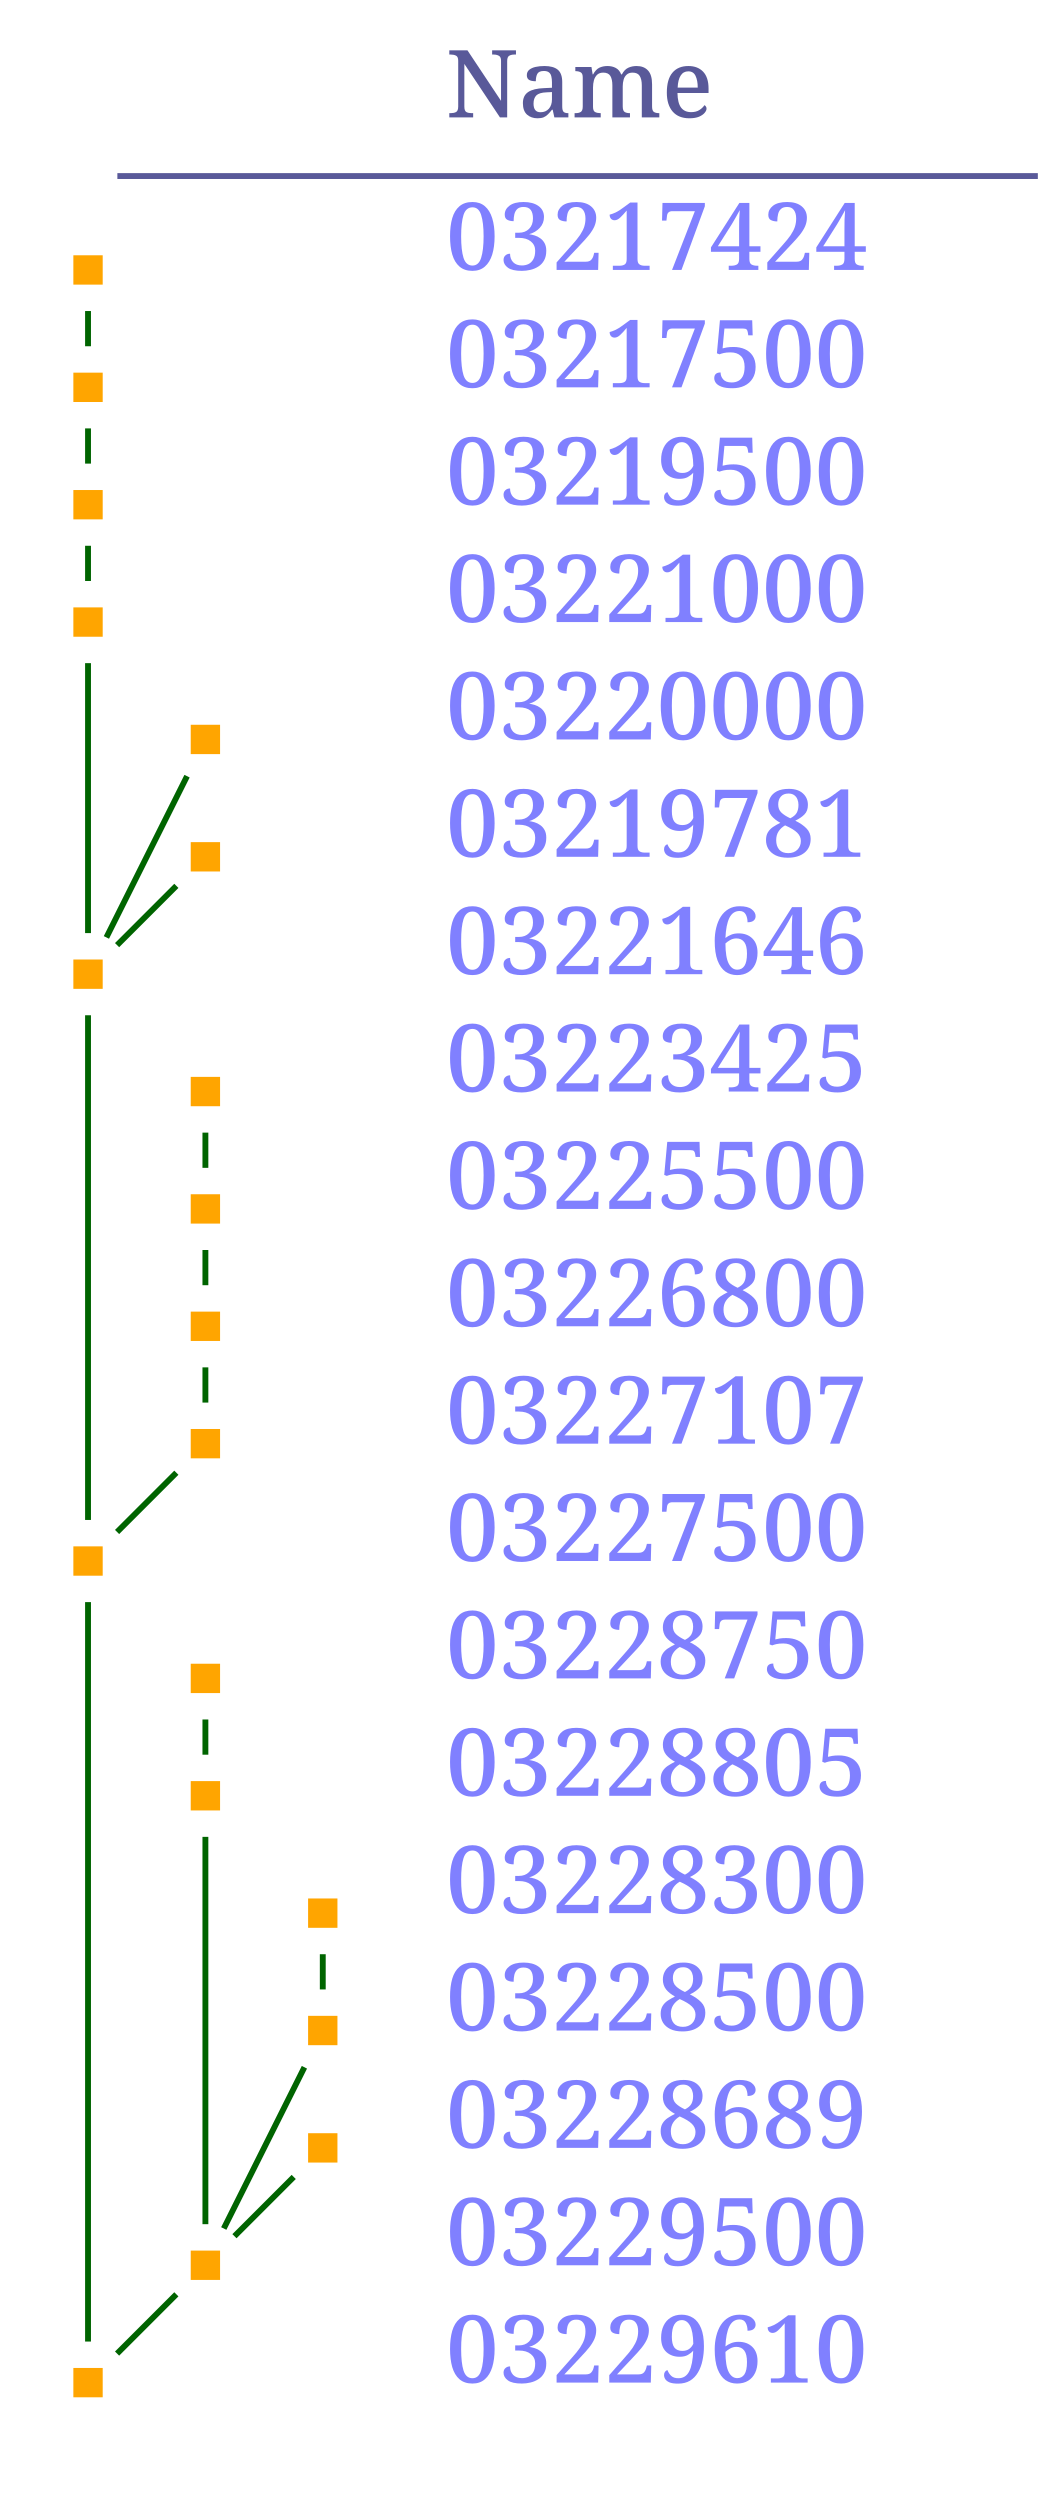
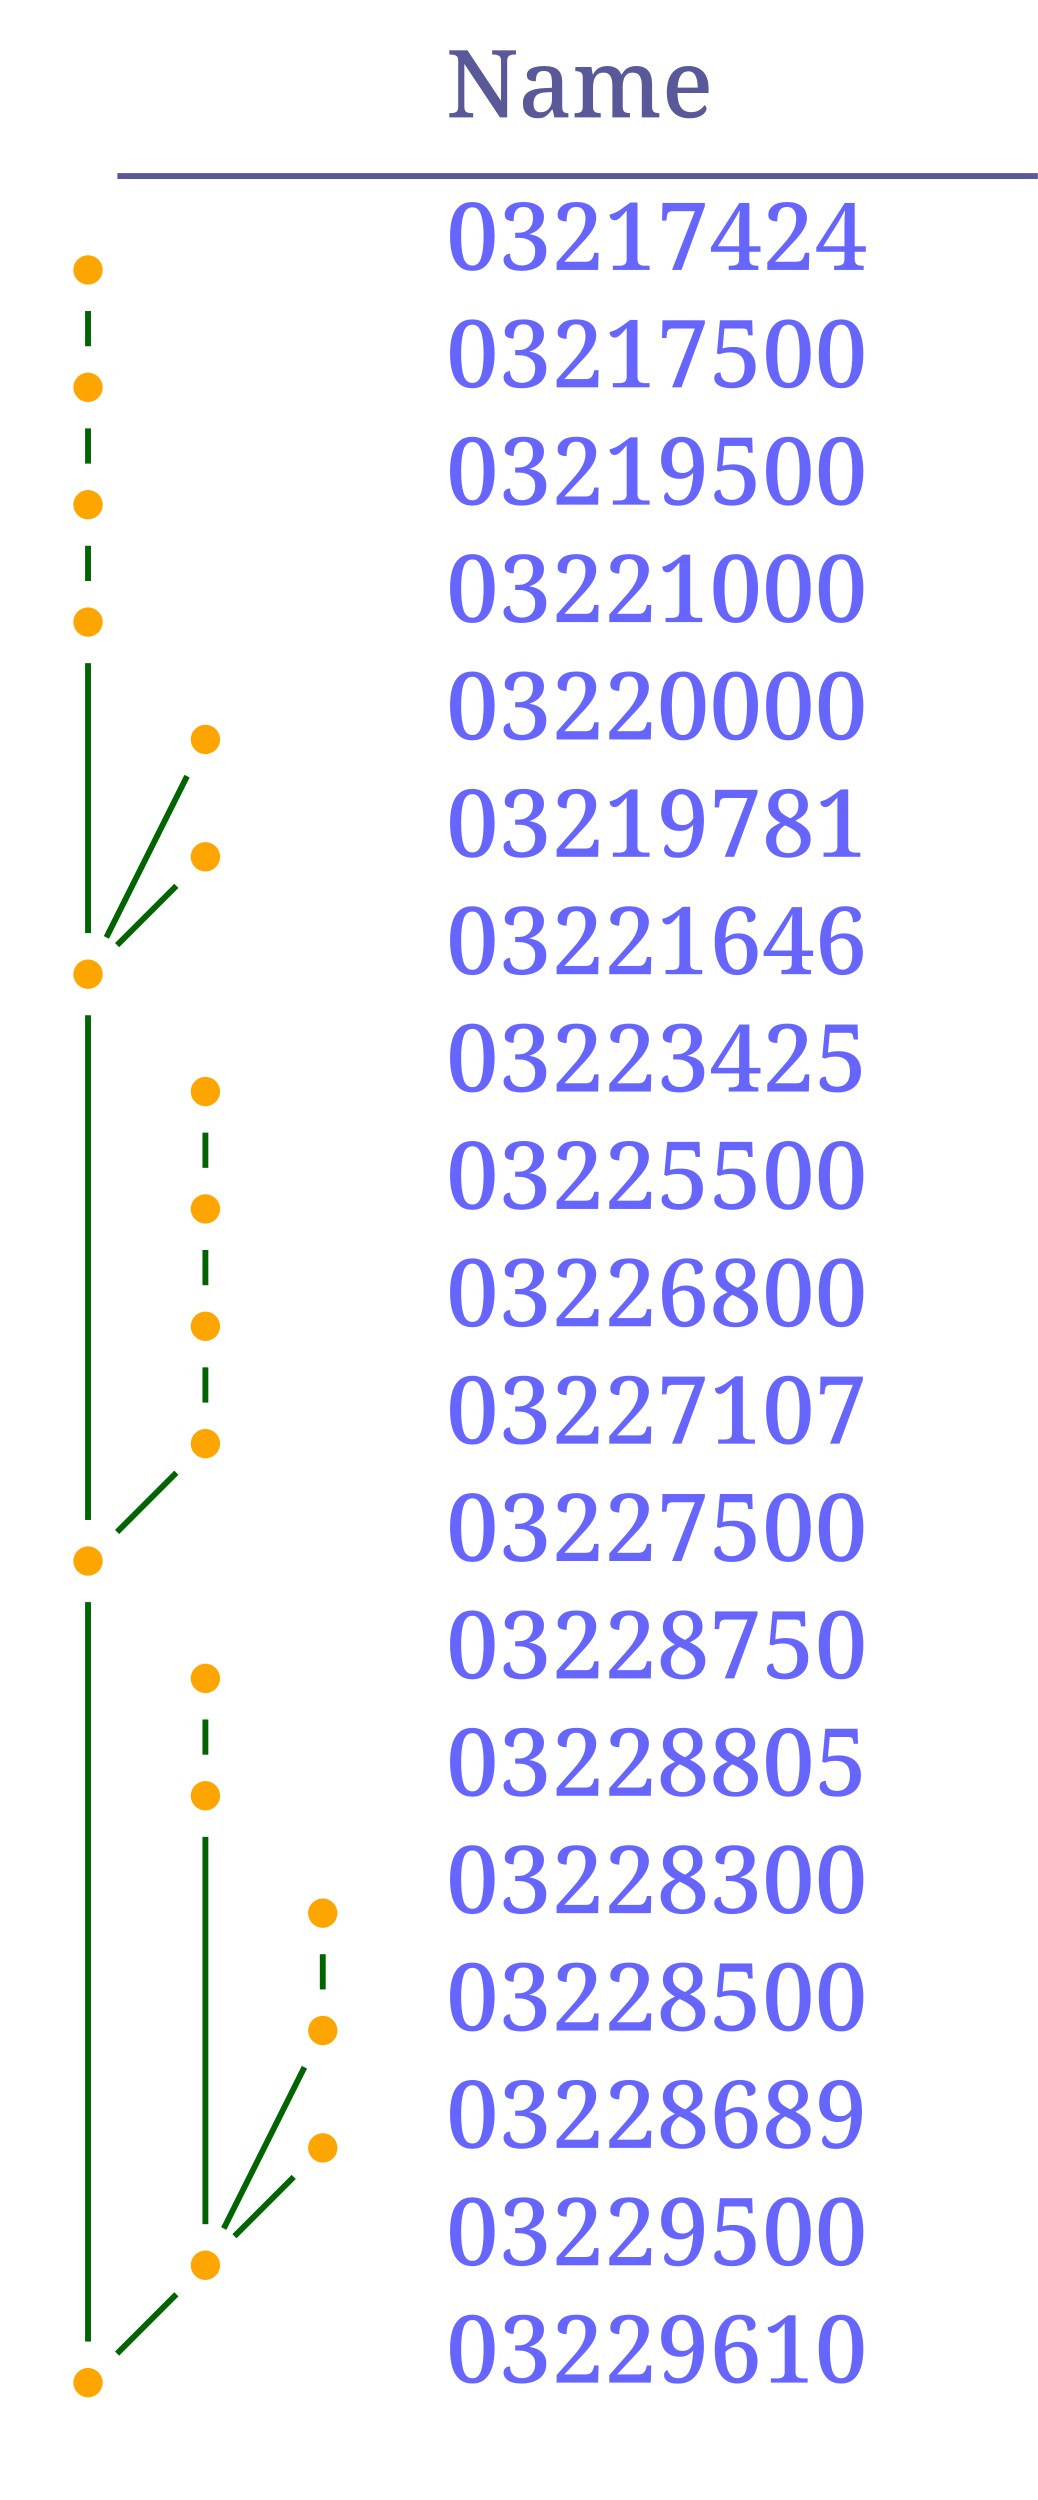
<svg xmlns="http://www.w3.org/2000/svg" xmlns:xlink="http://www.w3.org/1999/xlink" width="176.848" height="426" viewBox="0 0 176.848 426">
  <defs>
    <g>
      <g id="glyph-0-0">
        <path d="M 0.562 0 L 0.562 -0.719 L 0.812 -0.719 C 1.164 -0.719 1.461 -0.781 1.703 -0.906 C 1.953 -1.039 2.078 -1.352 2.078 -1.844 L 2.078 -9.641 C 2.078 -10.109 1.953 -10.398 1.703 -10.516 C 1.461 -10.641 1.176 -10.703 0.844 -10.703 L 0.562 -10.703 L 0.562 -11.422 L 3.656 -11.422 L 9.375 -2.812 L 9.375 -9.641 C 9.375 -10.086 9.25 -10.375 9 -10.5 C 8.758 -10.633 8.473 -10.703 8.141 -10.703 L 7.859 -10.703 L 7.859 -11.422 L 11.922 -11.422 L 11.922 -10.703 L 11.625 -10.703 C 11.289 -10.703 11.004 -10.633 10.766 -10.5 C 10.535 -10.363 10.422 -10.055 10.422 -9.578 L 10.422 0 L 9.188 0 L 3.125 -9.109 L 3.125 -1.844 C 3.125 -1.352 3.238 -1.039 3.469 -0.906 C 3.707 -0.781 4 -0.719 4.344 -0.719 L 4.625 -0.719 L 4.625 0 Z M 0.562 0 " />
      </g>
      <g id="glyph-0-1">
        <path d="M 3.266 0.156 C 2.555 0.156 1.961 -0.051 1.484 -0.469 C 1.016 -0.895 0.781 -1.547 0.781 -2.422 C 0.781 -3.273 1.078 -3.906 1.672 -4.312 C 2.273 -4.719 3.188 -4.941 4.406 -4.984 L 5.734 -5.047 L 5.734 -5.969 C 5.734 -6.352 5.695 -6.691 5.625 -6.984 C 5.562 -7.273 5.43 -7.5 5.234 -7.656 C 5.035 -7.82 4.742 -7.906 4.359 -7.906 C 3.785 -7.906 3.41 -7.738 3.234 -7.406 C 3.066 -7.082 2.984 -6.664 2.984 -6.156 C 2.473 -6.156 2.086 -6.234 1.828 -6.391 C 1.578 -6.547 1.453 -6.812 1.453 -7.188 C 1.453 -7.562 1.582 -7.863 1.844 -8.094 C 2.113 -8.32 2.473 -8.488 2.922 -8.594 C 3.379 -8.695 3.891 -8.75 4.453 -8.75 C 5.461 -8.75 6.219 -8.539 6.719 -8.125 C 7.227 -7.707 7.484 -7 7.484 -6 L 7.484 -1.875 C 7.484 -1.426 7.555 -1.117 7.703 -0.953 C 7.859 -0.797 8.117 -0.719 8.484 -0.719 L 8.531 -0.719 L 8.531 0 L 6.141 0 L 5.859 -1.297 L 5.734 -1.297 C 5.504 -1.004 5.281 -0.75 5.062 -0.531 C 4.852 -0.312 4.609 -0.141 4.328 -0.016 C 4.055 0.098 3.703 0.156 3.266 0.156 Z M 3.781 -0.875 C 4.375 -0.875 4.848 -1.07 5.203 -1.469 C 5.555 -1.863 5.734 -2.395 5.734 -3.062 L 5.734 -4.312 L 4.797 -4.266 C 3.961 -4.234 3.383 -4.055 3.062 -3.734 C 2.75 -3.41 2.594 -2.945 2.594 -2.344 C 2.594 -1.363 2.988 -0.875 3.781 -0.875 Z M 3.781 -0.875 " />
      </g>
      <g id="glyph-0-2">
        <path d="M 0.422 0 L 0.422 -0.719 L 0.594 -0.719 C 0.957 -0.719 1.25 -0.785 1.469 -0.922 C 1.695 -1.055 1.812 -1.367 1.812 -1.859 L 1.812 -6.797 C 1.812 -7.254 1.695 -7.547 1.469 -7.672 C 1.238 -7.805 0.945 -7.875 0.594 -7.875 L 0.547 -7.875 L 0.547 -8.578 L 3.297 -8.578 L 3.5 -7.328 L 3.578 -7.328 C 3.879 -7.879 4.227 -8.254 4.625 -8.453 C 5.031 -8.648 5.5 -8.75 6.031 -8.75 C 6.562 -8.75 7.031 -8.641 7.438 -8.422 C 7.852 -8.203 8.16 -7.836 8.359 -7.328 L 8.484 -7.328 C 8.773 -7.879 9.133 -8.254 9.562 -8.453 C 9.988 -8.648 10.461 -8.75 10.984 -8.75 C 11.816 -8.75 12.461 -8.5 12.922 -8 C 13.391 -7.508 13.625 -6.719 13.625 -5.625 L 13.625 -1.875 C 13.625 -1.375 13.727 -1.055 13.938 -0.922 C 14.156 -0.785 14.445 -0.719 14.812 -0.719 L 14.859 -0.719 L 14.859 0 L 11.875 0 L 11.875 -5.453 C 11.875 -6.148 11.754 -6.688 11.516 -7.062 C 11.285 -7.438 10.879 -7.625 10.297 -7.625 C 9.891 -7.625 9.562 -7.516 9.312 -7.297 C 9.062 -7.078 8.883 -6.789 8.781 -6.438 C 8.676 -6.082 8.625 -5.695 8.625 -5.281 L 8.625 -1.875 C 8.625 -1.375 8.734 -1.055 8.953 -0.922 C 9.172 -0.785 9.457 -0.719 9.812 -0.719 L 9.859 -0.719 L 9.859 0 L 6.859 0 L 6.859 -5.453 C 6.859 -6.148 6.742 -6.688 6.516 -7.062 C 6.285 -7.438 5.883 -7.625 5.312 -7.625 C 4.875 -7.625 4.523 -7.504 4.266 -7.266 C 4.016 -7.023 3.832 -6.711 3.719 -6.328 C 3.613 -5.941 3.562 -5.523 3.562 -5.078 L 3.562 -1.797 C 3.562 -1.328 3.68 -1.031 3.922 -0.906 C 4.172 -0.781 4.473 -0.719 4.828 -0.719 L 4.875 -0.719 L 4.875 0 Z M 0.422 0 " />
      </g>
      <g id="glyph-0-3">
        <path d="M 4.672 0.156 C 3.453 0.156 2.508 -0.223 1.844 -0.984 C 1.176 -1.754 0.844 -2.832 0.844 -4.219 C 0.844 -5.727 1.16 -6.859 1.797 -7.609 C 2.43 -8.367 3.336 -8.75 4.516 -8.75 C 5.578 -8.75 6.414 -8.426 7.031 -7.781 C 7.645 -7.133 7.953 -6.176 7.953 -4.906 L 7.953 -4.156 L 2.656 -4.156 C 2.676 -3.02 2.879 -2.191 3.266 -1.672 C 3.66 -1.148 4.234 -0.891 4.984 -0.891 C 5.547 -0.891 6.016 -1.008 6.391 -1.25 C 6.766 -1.488 7.051 -1.766 7.25 -2.078 C 7.332 -2.047 7.41 -1.977 7.484 -1.875 C 7.566 -1.77 7.609 -1.641 7.609 -1.484 C 7.609 -1.266 7.5 -1.023 7.281 -0.766 C 7.07 -0.516 6.754 -0.297 6.328 -0.109 C 5.898 0.066 5.348 0.156 4.672 0.156 Z M 6.109 -5.078 C 6.109 -5.898 5.984 -6.566 5.734 -7.078 C 5.492 -7.586 5.082 -7.844 4.5 -7.844 C 3.938 -7.844 3.504 -7.602 3.203 -7.125 C 2.898 -6.656 2.727 -5.973 2.688 -5.078 Z M 6.109 -5.078 " />
      </g>
      <g id="glyph-0-4">
        <path d="M 4.5 0.156 C 3.594 0.156 2.859 -0.086 2.297 -0.578 C 1.734 -1.066 1.32 -1.754 1.062 -2.641 C 0.812 -3.523 0.688 -4.562 0.688 -5.75 C 0.688 -6.926 0.812 -7.953 1.062 -8.828 C 1.32 -9.703 1.734 -10.379 2.297 -10.859 C 2.859 -11.336 3.598 -11.578 4.516 -11.578 C 5.367 -11.578 6.07 -11.336 6.625 -10.859 C 7.188 -10.379 7.602 -9.695 7.875 -8.812 C 8.145 -7.938 8.281 -6.91 8.281 -5.734 C 8.281 -4.547 8.145 -3.508 7.875 -2.625 C 7.602 -1.75 7.188 -1.066 6.625 -0.578 C 6.07 -0.086 5.363 0.156 4.5 0.156 Z M 4.5 -0.75 C 5.219 -0.75 5.711 -1.188 5.984 -2.062 C 6.266 -2.938 6.406 -4.16 6.406 -5.734 C 6.406 -7.297 6.266 -8.508 5.984 -9.375 C 5.711 -10.238 5.223 -10.672 4.516 -10.672 C 3.773 -10.672 3.266 -10.238 2.984 -9.375 C 2.711 -8.508 2.578 -7.297 2.578 -5.734 C 2.578 -4.16 2.711 -2.938 2.984 -2.062 C 3.266 -1.188 3.77 -0.75 4.5 -0.75 Z M 4.5 -0.75 " />
      </g>
      <g id="glyph-0-5">
        <path d="M 3.953 0.156 C 2.848 0.156 2.051 -0.023 1.562 -0.391 C 1.07 -0.754 0.828 -1.188 0.828 -1.688 C 0.828 -2.02 0.93 -2.281 1.141 -2.469 C 1.348 -2.664 1.613 -2.766 1.938 -2.766 C 1.938 -2.172 2.113 -1.688 2.469 -1.312 C 2.832 -0.945 3.328 -0.766 3.953 -0.766 C 4.359 -0.766 4.727 -0.844 5.062 -1 C 5.406 -1.164 5.68 -1.43 5.891 -1.797 C 6.109 -2.16 6.219 -2.656 6.219 -3.281 C 6.219 -3.938 5.973 -4.461 5.484 -4.859 C 4.992 -5.266 4.312 -5.469 3.438 -5.469 L 2.812 -5.469 L 2.812 -6.344 L 3.453 -6.344 C 4.16 -6.344 4.734 -6.562 5.172 -7 C 5.617 -7.438 5.844 -8.031 5.844 -8.781 C 5.844 -9.395 5.719 -9.875 5.469 -10.219 C 5.219 -10.562 4.805 -10.734 4.234 -10.734 C 3.773 -10.734 3.422 -10.617 3.172 -10.391 C 2.93 -10.16 2.766 -9.863 2.672 -9.5 C 2.586 -9.133 2.547 -8.738 2.547 -8.312 C 2.117 -8.312 1.758 -8.391 1.469 -8.547 C 1.176 -8.703 1.031 -9 1.031 -9.438 C 1.031 -10.039 1.301 -10.547 1.844 -10.953 C 2.383 -11.367 3.188 -11.578 4.25 -11.578 C 5.301 -11.578 6.141 -11.352 6.766 -10.906 C 7.398 -10.457 7.719 -9.832 7.719 -9.031 C 7.719 -8.301 7.473 -7.676 6.984 -7.156 C 6.504 -6.645 5.906 -6.289 5.188 -6.094 C 5.477 -6.051 5.797 -5.977 6.141 -5.875 C 6.484 -5.77 6.801 -5.609 7.094 -5.391 C 7.395 -5.18 7.641 -4.898 7.828 -4.547 C 8.016 -4.203 8.109 -3.773 8.109 -3.266 C 8.109 -2.617 7.984 -2.07 7.734 -1.625 C 7.492 -1.188 7.164 -0.836 6.75 -0.578 C 6.344 -0.316 5.895 -0.129 5.406 -0.016 C 4.926 0.098 4.441 0.156 3.953 0.156 Z M 3.953 0.156 " />
      </g>
      <g id="glyph-0-6">
        <path d="M 0.891 0 L 0.891 -1.281 L 3.469 -4.203 C 4.07 -4.867 4.539 -5.445 4.875 -5.938 C 5.207 -6.438 5.445 -6.906 5.594 -7.344 C 5.738 -7.789 5.812 -8.258 5.812 -8.75 C 5.812 -9.375 5.68 -9.859 5.422 -10.203 C 5.172 -10.555 4.789 -10.734 4.281 -10.734 C 3.82 -10.734 3.473 -10.625 3.234 -10.406 C 2.992 -10.195 2.828 -9.906 2.734 -9.531 C 2.641 -9.156 2.594 -8.734 2.594 -8.266 C 2.164 -8.266 1.801 -8.344 1.5 -8.5 C 1.207 -8.656 1.062 -8.957 1.062 -9.406 C 1.062 -10.008 1.328 -10.52 1.859 -10.938 C 2.398 -11.363 3.207 -11.578 4.281 -11.578 C 5.344 -11.578 6.164 -11.332 6.75 -10.844 C 7.344 -10.352 7.641 -9.703 7.641 -8.891 C 7.641 -8.398 7.539 -7.922 7.344 -7.453 C 7.145 -6.992 6.844 -6.504 6.438 -5.984 C 6.031 -5.473 5.508 -4.891 4.875 -4.234 L 2.219 -1.406 L 5.875 -1.406 C 6.312 -1.406 6.625 -1.52 6.812 -1.75 C 7.008 -1.977 7.145 -2.258 7.219 -2.594 L 7.297 -2.922 L 8.047 -2.922 L 7.969 0 Z M 0.891 0 " />
      </g>
      <g id="glyph-0-7">
        <path d="M 1.5 0 L 1.5 -0.719 L 2.641 -0.719 C 2.984 -0.719 3.27 -0.785 3.5 -0.922 C 3.738 -1.066 3.859 -1.375 3.859 -1.844 L 3.859 -10.125 C 3.453 -9.633 3.082 -9.234 2.75 -8.922 C 2.426 -8.617 2.109 -8.469 1.797 -8.469 C 1.555 -8.469 1.352 -8.551 1.188 -8.719 C 1.031 -8.895 0.953 -9.129 0.953 -9.422 C 1.273 -9.504 1.617 -9.629 1.984 -9.797 C 2.359 -9.973 2.805 -10.258 3.328 -10.656 L 4.453 -11.484 L 5.703 -11.484 L 5.703 -1.844 C 5.703 -1.383 5.816 -1.082 6.047 -0.938 C 6.273 -0.789 6.562 -0.719 6.906 -0.719 L 7.766 -0.719 L 7.766 0 Z M 1.5 0 " />
      </g>
      <g id="glyph-0-8">
        <path d="M 2.609 0 L 6.5 -10.016 L 2.672 -10.016 C 2.109 -10.016 1.801 -9.742 1.75 -9.203 L 1.656 -8.406 L 0.906 -8.406 L 0.984 -11.422 L 8.203 -11.422 L 8.203 -10.859 L 4.219 0 Z M 2.609 0 " />
      </g>
      <g id="glyph-0-9">
        <path d="M 3.297 0 L 3.297 -0.719 L 3.75 -0.719 C 4.102 -0.719 4.41 -0.785 4.672 -0.922 C 4.93 -1.055 5.062 -1.375 5.062 -1.875 L 5.062 -3.094 L 0.266 -3.094 L 0.266 -3.844 L 5.109 -11.422 L 6.812 -11.422 L 6.812 -4.031 L 8.703 -4.031 L 8.703 -3.094 L 6.812 -3.094 L 6.812 -1.875 C 6.812 -1.375 6.938 -1.055 7.188 -0.922 C 7.445 -0.785 7.758 -0.719 8.125 -0.719 L 8.344 -0.719 L 8.344 0 Z M 1.438 -4.031 L 5.062 -4.031 L 5.062 -6.938 C 5.062 -7.406 5.066 -7.941 5.078 -8.547 C 5.098 -9.148 5.129 -9.695 5.172 -10.188 C 5.117 -10.082 5.031 -9.922 4.906 -9.703 C 4.789 -9.484 4.66 -9.25 4.516 -9 C 4.379 -8.758 4.242 -8.523 4.109 -8.297 C 3.984 -8.078 3.879 -7.898 3.797 -7.766 Z M 1.438 -4.031 " />
      </g>
      <g id="glyph-0-10">
        <path d="M 3.922 0.156 C 3.129 0.156 2.504 0.066 2.047 -0.109 C 1.598 -0.285 1.281 -0.504 1.094 -0.766 C 0.914 -1.023 0.828 -1.285 0.828 -1.547 C 0.828 -2.203 1.188 -2.531 1.906 -2.531 C 1.906 -2.082 2.055 -1.688 2.359 -1.344 C 2.66 -1 3.141 -0.828 3.797 -0.828 C 4.211 -0.828 4.582 -0.91 4.906 -1.078 C 5.238 -1.242 5.504 -1.52 5.703 -1.906 C 5.898 -2.301 6 -2.828 6 -3.484 C 6 -4.316 5.785 -4.938 5.359 -5.344 C 4.93 -5.75 4.352 -5.953 3.625 -5.953 C 3.113 -5.953 2.719 -5.914 2.438 -5.844 C 2.164 -5.781 1.926 -5.707 1.719 -5.625 L 1.281 -5.797 L 1.797 -11.422 L 7.297 -11.422 L 7.375 -8.859 L 6.625 -8.859 L 6.547 -9.359 C 6.516 -9.586 6.445 -9.754 6.344 -9.859 C 6.238 -9.961 6.035 -10.016 5.734 -10.016 L 2.562 -10.016 L 2.25 -6.641 C 2.426 -6.691 2.672 -6.742 2.984 -6.797 C 3.297 -6.848 3.672 -6.875 4.109 -6.875 C 4.836 -6.875 5.484 -6.75 6.047 -6.5 C 6.609 -6.25 7.051 -5.875 7.375 -5.375 C 7.707 -4.875 7.875 -4.242 7.875 -3.484 C 7.875 -2.703 7.703 -2.039 7.359 -1.5 C 7.023 -0.957 6.562 -0.547 5.969 -0.266 C 5.375 0.016 4.691 0.156 3.922 0.156 Z M 3.922 0.156 " />
      </g>
      <g id="glyph-0-11">
        <path d="M 3.641 0.172 C 3.023 0.172 2.547 0.102 2.203 -0.031 C 1.859 -0.176 1.613 -0.359 1.469 -0.578 C 1.32 -0.805 1.25 -1.047 1.25 -1.297 C 1.25 -1.504 1.301 -1.688 1.406 -1.844 C 1.52 -2 1.66 -2.098 1.828 -2.141 C 1.973 -1.754 2.188 -1.426 2.469 -1.156 C 2.758 -0.883 3.164 -0.75 3.688 -0.75 C 4.52 -0.75 5.133 -1.133 5.531 -1.906 C 5.938 -2.688 6.164 -3.867 6.219 -5.453 C 6 -5.18 5.695 -4.938 5.312 -4.719 C 4.938 -4.508 4.469 -4.406 3.906 -4.406 C 2.988 -4.406 2.234 -4.676 1.641 -5.219 C 1.047 -5.77 0.75 -6.582 0.75 -7.656 C 0.75 -8.426 0.891 -9.109 1.172 -9.703 C 1.453 -10.297 1.852 -10.754 2.375 -11.078 C 2.895 -11.41 3.52 -11.578 4.25 -11.578 C 4.988 -11.578 5.645 -11.391 6.219 -11.016 C 6.789 -10.648 7.238 -10.066 7.562 -9.266 C 7.883 -8.473 8.047 -7.445 8.047 -6.188 C 8.047 -5.332 7.961 -4.523 7.797 -3.766 C 7.641 -3.004 7.383 -2.328 7.031 -1.734 C 6.688 -1.141 6.234 -0.672 5.672 -0.328 C 5.109 0.004 4.43 0.172 3.641 0.172 Z M 4.359 -5.406 C 4.836 -5.406 5.234 -5.52 5.547 -5.75 C 5.859 -5.988 6.086 -6.281 6.234 -6.625 C 6.211 -8.039 6.023 -9.066 5.672 -9.703 C 5.328 -10.336 4.859 -10.656 4.266 -10.656 C 3.734 -10.656 3.316 -10.414 3.016 -9.938 C 2.723 -9.457 2.578 -8.75 2.578 -7.812 C 2.578 -6.969 2.723 -6.352 3.016 -5.969 C 3.316 -5.594 3.766 -5.406 4.359 -5.406 Z M 4.359 -5.406 " />
      </g>
      <g id="glyph-0-12">
        <path d="M 4.391 0.156 C 3.555 0.156 2.863 0.02 2.312 -0.25 C 1.77 -0.52 1.359 -0.879 1.078 -1.328 C 0.805 -1.785 0.672 -2.289 0.672 -2.844 C 0.672 -3.363 0.773 -3.801 0.984 -4.156 C 1.203 -4.52 1.492 -4.828 1.859 -5.078 C 2.234 -5.328 2.648 -5.566 3.109 -5.797 C 2.492 -6.129 1.992 -6.523 1.609 -6.984 C 1.234 -7.453 1.047 -8.023 1.047 -8.703 C 1.047 -9.203 1.164 -9.672 1.406 -10.109 C 1.645 -10.547 2.02 -10.898 2.531 -11.172 C 3.051 -11.441 3.734 -11.578 4.578 -11.578 C 5.609 -11.578 6.406 -11.316 6.969 -10.797 C 7.531 -10.285 7.812 -9.633 7.812 -8.844 C 7.812 -8.156 7.613 -7.613 7.219 -7.219 C 6.832 -6.82 6.312 -6.469 5.656 -6.156 C 6.469 -5.758 7.109 -5.316 7.578 -4.828 C 8.047 -4.348 8.281 -3.758 8.281 -3.062 C 8.281 -2.051 7.926 -1.258 7.219 -0.688 C 6.52 -0.125 5.578 0.156 4.391 0.156 Z M 4.812 -6.562 C 5.344 -6.832 5.707 -7.145 5.906 -7.5 C 6.102 -7.852 6.203 -8.305 6.203 -8.859 C 6.203 -9.191 6.145 -9.5 6.031 -9.781 C 5.926 -10.07 5.742 -10.312 5.484 -10.5 C 5.234 -10.688 4.906 -10.781 4.5 -10.781 C 3.926 -10.781 3.488 -10.602 3.188 -10.25 C 2.895 -9.906 2.75 -9.461 2.75 -8.922 C 2.75 -8.348 2.926 -7.891 3.281 -7.547 C 3.633 -7.203 4.145 -6.875 4.812 -6.562 Z M 4.469 -0.625 C 5.102 -0.625 5.617 -0.816 6.016 -1.203 C 6.41 -1.598 6.609 -2.098 6.609 -2.703 C 6.609 -3.234 6.398 -3.703 5.984 -4.109 C 5.578 -4.516 4.891 -4.93 3.922 -5.359 C 3.453 -5.086 3.082 -4.742 2.812 -4.328 C 2.539 -3.91 2.406 -3.41 2.406 -2.828 C 2.406 -2.16 2.578 -1.625 2.922 -1.219 C 3.273 -0.82 3.789 -0.625 4.469 -0.625 Z M 4.469 -0.625 " />
      </g>
      <g id="glyph-0-13">
        <path d="M 4.703 0.156 C 3.961 0.156 3.305 -0.039 2.734 -0.438 C 2.172 -0.844 1.723 -1.473 1.391 -2.328 C 1.066 -3.18 0.906 -4.301 0.906 -5.688 C 0.906 -6.469 0.992 -7.219 1.172 -7.938 C 1.348 -8.656 1.609 -9.285 1.953 -9.828 C 2.305 -10.367 2.75 -10.797 3.281 -11.109 C 3.812 -11.422 4.438 -11.578 5.156 -11.578 C 6.082 -11.578 6.766 -11.406 7.203 -11.062 C 7.648 -10.719 7.875 -10.328 7.875 -9.891 C 7.875 -9.566 7.758 -9.312 7.531 -9.125 C 7.312 -8.938 6.969 -8.844 6.5 -8.844 C 6.5 -9.363 6.395 -9.812 6.188 -10.188 C 5.977 -10.57 5.629 -10.766 5.141 -10.766 C 4.379 -10.766 3.801 -10.375 3.406 -9.594 C 3.02 -8.812 2.797 -7.672 2.734 -6.172 C 3.016 -6.391 3.332 -6.57 3.688 -6.719 C 4.051 -6.875 4.484 -6.953 4.984 -6.953 C 5.961 -6.953 6.742 -6.66 7.328 -6.078 C 7.91 -5.504 8.203 -4.695 8.203 -3.656 C 8.203 -2.914 8.066 -2.254 7.797 -1.672 C 7.523 -1.098 7.129 -0.648 6.609 -0.328 C 6.086 -0.004 5.453 0.156 4.703 0.156 Z M 4.75 -0.766 C 5.27 -0.766 5.676 -0.977 5.969 -1.406 C 6.258 -1.844 6.406 -2.539 6.406 -3.5 C 6.406 -4.406 6.25 -5.062 5.938 -5.469 C 5.625 -5.883 5.18 -6.094 4.609 -6.094 C 4.223 -6.094 3.863 -6 3.531 -5.812 C 3.207 -5.625 2.941 -5.43 2.734 -5.234 C 2.742 -3.641 2.93 -2.492 3.297 -1.797 C 3.66 -1.109 4.145 -0.766 4.75 -0.766 Z M 4.75 -0.766 " />
      </g>
    </g>
  </defs>
  <g fill="rgb(35%, 35%, 60%)" fill-opacity="1">
    <use xlink:href="#glyph-0-0" x="76" y="20" />
    <use xlink:href="#glyph-0-1" x="88.32" y="20" />
    <use xlink:href="#glyph-0-2" x="97.488" y="20" />
    <use xlink:href="#glyph-0-3" x="112.784" y="20" />
  </g>
  <path fill="none" stroke-width="1" stroke-linecap="butt" stroke-linejoin="miter" stroke="rgb(35%, 35%, 60%)" stroke-opacity="1" stroke-miterlimit="10" d="M 20 30 L 176.848 30 " />
  <path fill="none" stroke-width="1" stroke-linecap="butt" stroke-linejoin="miter" stroke="rgb(0%, 39.216%, 0%)" stroke-opacity="1" stroke-miterlimit="10" d="M 15 53 L 15 59 " />
-   <path fill-rule="nonzero" fill="rgb(100%, 64.706%, 0%)" fill-opacity="1" d="M 12.5 43.5 L 12.5 48.5 L 17.5 48.5 L 17.5 43.5 L 12.5 43.5 " />
-   <g fill="rgb(50%, 50%, 100%)" fill-opacity="1">
+   <path fill-rule="nonzero" fill="rgb(100%, 64.706%, 0%)" fill-opacity="1" d="M 17.5 46 C 17.5 47.379 16.379 48.5 15 48.5 C 13.621 48.5 12.5 47.379 12.5 46 C 12.5 44.621 13.621 43.5 15 43.5 C 16.379 43.5 17.5 44.621 17.5 46 " />
+   <g fill="rgb(40%, 40%, 100%)" fill-opacity="1">
    <use xlink:href="#glyph-0-4" x="76" y="46" />
    <use xlink:href="#glyph-0-5" x="84.976" y="46" />
    <use xlink:href="#glyph-0-6" x="93.952" y="46" />
    <use xlink:href="#glyph-0-7" x="102.928" y="46" />
    <use xlink:href="#glyph-0-8" x="111.904" y="46" />
    <use xlink:href="#glyph-0-9" x="120.88" y="46" />
    <use xlink:href="#glyph-0-6" x="129.856" y="46" />
    <use xlink:href="#glyph-0-9" x="138.832" y="46" />
  </g>
  <path fill="none" stroke-width="1" stroke-linecap="butt" stroke-linejoin="miter" stroke="rgb(0%, 39.216%, 0%)" stroke-opacity="1" stroke-miterlimit="10" d="M 15 73 L 15 79 " />
-   <path fill-rule="nonzero" fill="rgb(100%, 64.706%, 0%)" fill-opacity="1" d="M 12.5 63.5 L 12.5 68.5 L 17.5 68.5 L 17.5 63.5 L 12.5 63.5 " />
-   <g fill="rgb(50%, 50%, 100%)" fill-opacity="1">
+   <path fill-rule="nonzero" fill="rgb(100%, 64.706%, 0%)" fill-opacity="1" d="M 17.5 66 C 17.5 67.379 16.379 68.5 15 68.5 C 13.621 68.5 12.5 67.379 12.5 66 C 12.5 64.621 13.621 63.5 15 63.5 C 16.379 63.5 17.5 64.621 17.5 66 " />
+   <g fill="rgb(40%, 40%, 100%)" fill-opacity="1">
    <use xlink:href="#glyph-0-4" x="76" y="66" />
    <use xlink:href="#glyph-0-5" x="84.976" y="66" />
    <use xlink:href="#glyph-0-6" x="93.952" y="66" />
    <use xlink:href="#glyph-0-7" x="102.928" y="66" />
    <use xlink:href="#glyph-0-8" x="111.904" y="66" />
    <use xlink:href="#glyph-0-10" x="120.88" y="66" />
    <use xlink:href="#glyph-0-4" x="129.856" y="66" />
    <use xlink:href="#glyph-0-4" x="138.832" y="66" />
  </g>
  <path fill="none" stroke-width="1" stroke-linecap="butt" stroke-linejoin="miter" stroke="rgb(0%, 39.216%, 0%)" stroke-opacity="1" stroke-miterlimit="10" d="M 15 93 L 15 99 " />
-   <path fill-rule="nonzero" fill="rgb(100%, 64.706%, 0%)" fill-opacity="1" d="M 12.5 83.5 L 12.5 88.5 L 17.5 88.5 L 17.5 83.5 L 12.5 83.5 " />
-   <g fill="rgb(50%, 50%, 100%)" fill-opacity="1">
+   <path fill-rule="nonzero" fill="rgb(100%, 64.706%, 0%)" fill-opacity="1" d="M 17.5 86 C 17.5 87.379 16.379 88.5 15 88.5 C 13.621 88.5 12.5 87.379 12.5 86 C 12.5 84.621 13.621 83.5 15 83.5 C 16.379 83.5 17.5 84.621 17.5 86 " />
+   <g fill="rgb(40%, 40%, 100%)" fill-opacity="1">
    <use xlink:href="#glyph-0-4" x="76" y="86" />
    <use xlink:href="#glyph-0-5" x="84.976" y="86" />
    <use xlink:href="#glyph-0-6" x="93.952" y="86" />
    <use xlink:href="#glyph-0-7" x="102.928" y="86" />
    <use xlink:href="#glyph-0-11" x="111.904" y="86" />
    <use xlink:href="#glyph-0-10" x="120.88" y="86" />
    <use xlink:href="#glyph-0-4" x="129.856" y="86" />
    <use xlink:href="#glyph-0-4" x="138.832" y="86" />
  </g>
  <path fill="none" stroke-width="1" stroke-linecap="butt" stroke-linejoin="miter" stroke="rgb(0%, 39.216%, 0%)" stroke-opacity="1" stroke-miterlimit="10" d="M 15 113 L 15 159 " />
-   <path fill-rule="nonzero" fill="rgb(100%, 64.706%, 0%)" fill-opacity="1" d="M 12.5 103.5 L 12.5 108.5 L 17.5 108.5 L 17.5 103.5 L 12.5 103.5 " />
-   <g fill="rgb(50%, 50%, 100%)" fill-opacity="1">
+   <path fill-rule="nonzero" fill="rgb(100%, 64.706%, 0%)" fill-opacity="1" d="M 17.5 106 C 17.5 107.379 16.379 108.5 15 108.5 C 13.621 108.5 12.5 107.379 12.5 106 C 12.5 104.621 13.621 103.5 15 103.5 C 16.379 103.5 17.5 104.621 17.5 106 " />
+   <g fill="rgb(40%, 40%, 100%)" fill-opacity="1">
    <use xlink:href="#glyph-0-4" x="76" y="106" />
    <use xlink:href="#glyph-0-5" x="84.976" y="106" />
    <use xlink:href="#glyph-0-6" x="93.952" y="106" />
    <use xlink:href="#glyph-0-6" x="102.928" y="106" />
    <use xlink:href="#glyph-0-7" x="111.904" y="106" />
    <use xlink:href="#glyph-0-4" x="120.88" y="106" />
    <use xlink:href="#glyph-0-4" x="129.856" y="106" />
    <use xlink:href="#glyph-0-4" x="138.832" y="106" />
  </g>
  <path fill="none" stroke-width="1" stroke-linecap="butt" stroke-linejoin="miter" stroke="rgb(0%, 39.216%, 0%)" stroke-opacity="1" stroke-miterlimit="10" d="M 31.871 132.262 L 18.129 159.738 " />
-   <path fill-rule="nonzero" fill="rgb(100%, 64.706%, 0%)" fill-opacity="1" d="M 32.5 123.5 L 32.5 128.5 L 37.5 128.5 L 37.5 123.5 L 32.5 123.5 " />
-   <g fill="rgb(50%, 50%, 100%)" fill-opacity="1">
+   <path fill-rule="nonzero" fill="rgb(100%, 64.706%, 0%)" fill-opacity="1" d="M 37.5 126 C 37.5 127.379 36.379 128.5 35 128.5 C 33.621 128.5 32.5 127.379 32.5 126 C 32.5 124.621 33.621 123.5 35 123.5 C 36.379 123.5 37.5 124.621 37.5 126 " />
+   <g fill="rgb(40%, 40%, 100%)" fill-opacity="1">
    <use xlink:href="#glyph-0-4" x="76" y="126" />
    <use xlink:href="#glyph-0-5" x="84.976" y="126" />
    <use xlink:href="#glyph-0-6" x="93.952" y="126" />
    <use xlink:href="#glyph-0-6" x="102.928" y="126" />
    <use xlink:href="#glyph-0-4" x="111.904" y="126" />
    <use xlink:href="#glyph-0-4" x="120.88" y="126" />
    <use xlink:href="#glyph-0-4" x="129.856" y="126" />
    <use xlink:href="#glyph-0-4" x="138.832" y="126" />
  </g>
  <path fill="none" stroke-width="1" stroke-linecap="butt" stroke-linejoin="miter" stroke="rgb(0%, 39.216%, 0%)" stroke-opacity="1" stroke-miterlimit="10" d="M 30.051 150.949 L 19.949 161.051 " />
-   <path fill-rule="nonzero" fill="rgb(100%, 64.706%, 0%)" fill-opacity="1" d="M 32.5 143.5 L 32.5 148.5 L 37.5 148.5 L 37.5 143.5 L 32.5 143.5 " />
-   <g fill="rgb(50%, 50%, 100%)" fill-opacity="1">
+   <path fill-rule="nonzero" fill="rgb(100%, 64.706%, 0%)" fill-opacity="1" d="M 37.5 146 C 37.5 147.379 36.379 148.5 35 148.5 C 33.621 148.5 32.5 147.379 32.5 146 C 32.5 144.621 33.621 143.5 35 143.5 C 36.379 143.5 37.5 144.621 37.5 146 " />
+   <g fill="rgb(40%, 40%, 100%)" fill-opacity="1">
    <use xlink:href="#glyph-0-4" x="76" y="146" />
    <use xlink:href="#glyph-0-5" x="84.976" y="146" />
    <use xlink:href="#glyph-0-6" x="93.952" y="146" />
    <use xlink:href="#glyph-0-7" x="102.928" y="146" />
    <use xlink:href="#glyph-0-11" x="111.904" y="146" />
    <use xlink:href="#glyph-0-8" x="120.88" y="146" />
    <use xlink:href="#glyph-0-12" x="129.856" y="146" />
    <use xlink:href="#glyph-0-7" x="138.832" y="146" />
  </g>
  <path fill="none" stroke-width="1" stroke-linecap="butt" stroke-linejoin="miter" stroke="rgb(0%, 39.216%, 0%)" stroke-opacity="1" stroke-miterlimit="10" d="M 15 173 L 15 259 " />
-   <path fill-rule="nonzero" fill="rgb(100%, 64.706%, 0%)" fill-opacity="1" d="M 12.5 163.5 L 12.5 168.5 L 17.5 168.5 L 17.5 163.5 L 12.5 163.5 " />
-   <g fill="rgb(50%, 50%, 100%)" fill-opacity="1">
+   <path fill-rule="nonzero" fill="rgb(100%, 64.706%, 0%)" fill-opacity="1" d="M 17.5 166 C 17.5 167.379 16.379 168.5 15 168.5 C 13.621 168.5 12.5 167.379 12.5 166 C 12.5 164.621 13.621 163.5 15 163.5 C 16.379 163.5 17.5 164.621 17.5 166 " />
+   <g fill="rgb(40%, 40%, 100%)" fill-opacity="1">
    <use xlink:href="#glyph-0-4" x="76" y="166" />
    <use xlink:href="#glyph-0-5" x="84.976" y="166" />
    <use xlink:href="#glyph-0-6" x="93.952" y="166" />
    <use xlink:href="#glyph-0-6" x="102.928" y="166" />
    <use xlink:href="#glyph-0-7" x="111.904" y="166" />
    <use xlink:href="#glyph-0-13" x="120.88" y="166" />
    <use xlink:href="#glyph-0-9" x="129.856" y="166" />
    <use xlink:href="#glyph-0-13" x="138.832" y="166" />
  </g>
  <path fill="none" stroke-width="1" stroke-linecap="butt" stroke-linejoin="miter" stroke="rgb(0%, 39.216%, 0%)" stroke-opacity="1" stroke-miterlimit="10" d="M 35 193 L 35 199 " />
-   <path fill-rule="nonzero" fill="rgb(100%, 64.706%, 0%)" fill-opacity="1" d="M 32.5 183.5 L 32.5 188.5 L 37.5 188.5 L 37.5 183.5 L 32.5 183.5 " />
-   <g fill="rgb(50%, 50%, 100%)" fill-opacity="1">
+   <path fill-rule="nonzero" fill="rgb(100%, 64.706%, 0%)" fill-opacity="1" d="M 37.5 186 C 37.5 187.379 36.379 188.5 35 188.5 C 33.621 188.5 32.5 187.379 32.5 186 C 32.5 184.621 33.621 183.5 35 183.5 C 36.379 183.5 37.5 184.621 37.5 186 " />
+   <g fill="rgb(40%, 40%, 100%)" fill-opacity="1">
    <use xlink:href="#glyph-0-4" x="76" y="186" />
    <use xlink:href="#glyph-0-5" x="84.976" y="186" />
    <use xlink:href="#glyph-0-6" x="93.952" y="186" />
    <use xlink:href="#glyph-0-6" x="102.928" y="186" />
    <use xlink:href="#glyph-0-5" x="111.904" y="186" />
    <use xlink:href="#glyph-0-9" x="120.88" y="186" />
    <use xlink:href="#glyph-0-6" x="129.856" y="186" />
    <use xlink:href="#glyph-0-10" x="138.832" y="186" />
  </g>
  <path fill="none" stroke-width="1" stroke-linecap="butt" stroke-linejoin="miter" stroke="rgb(0%, 39.216%, 0%)" stroke-opacity="1" stroke-miterlimit="10" d="M 35 213 L 35 219 " />
-   <path fill-rule="nonzero" fill="rgb(100%, 64.706%, 0%)" fill-opacity="1" d="M 32.5 203.5 L 32.5 208.5 L 37.5 208.5 L 37.5 203.5 L 32.5 203.5 " />
-   <g fill="rgb(50%, 50%, 100%)" fill-opacity="1">
+   <path fill-rule="nonzero" fill="rgb(100%, 64.706%, 0%)" fill-opacity="1" d="M 37.5 206 C 37.5 207.379 36.379 208.5 35 208.5 C 33.621 208.5 32.5 207.379 32.5 206 C 32.5 204.621 33.621 203.5 35 203.5 C 36.379 203.5 37.5 204.621 37.5 206 " />
+   <g fill="rgb(40%, 40%, 100%)" fill-opacity="1">
    <use xlink:href="#glyph-0-4" x="76" y="206" />
    <use xlink:href="#glyph-0-5" x="84.976" y="206" />
    <use xlink:href="#glyph-0-6" x="93.952" y="206" />
    <use xlink:href="#glyph-0-6" x="102.928" y="206" />
    <use xlink:href="#glyph-0-10" x="111.904" y="206" />
    <use xlink:href="#glyph-0-10" x="120.88" y="206" />
    <use xlink:href="#glyph-0-4" x="129.856" y="206" />
    <use xlink:href="#glyph-0-4" x="138.832" y="206" />
  </g>
  <path fill="none" stroke-width="1" stroke-linecap="butt" stroke-linejoin="miter" stroke="rgb(0%, 39.216%, 0%)" stroke-opacity="1" stroke-miterlimit="10" d="M 35 233 L 35 239 " />
-   <path fill-rule="nonzero" fill="rgb(100%, 64.706%, 0%)" fill-opacity="1" d="M 32.5 223.5 L 32.5 228.5 L 37.5 228.5 L 37.5 223.5 L 32.5 223.5 " />
-   <g fill="rgb(50%, 50%, 100%)" fill-opacity="1">
+   <path fill-rule="nonzero" fill="rgb(100%, 64.706%, 0%)" fill-opacity="1" d="M 37.5 226 C 37.5 227.379 36.379 228.5 35 228.5 C 33.621 228.5 32.5 227.379 32.5 226 C 32.5 224.621 33.621 223.5 35 223.5 C 36.379 223.5 37.5 224.621 37.5 226 " />
+   <g fill="rgb(40%, 40%, 100%)" fill-opacity="1">
    <use xlink:href="#glyph-0-4" x="76" y="226" />
    <use xlink:href="#glyph-0-5" x="84.976" y="226" />
    <use xlink:href="#glyph-0-6" x="93.952" y="226" />
    <use xlink:href="#glyph-0-6" x="102.928" y="226" />
    <use xlink:href="#glyph-0-13" x="111.904" y="226" />
    <use xlink:href="#glyph-0-12" x="120.88" y="226" />
    <use xlink:href="#glyph-0-4" x="129.856" y="226" />
    <use xlink:href="#glyph-0-4" x="138.832" y="226" />
  </g>
  <path fill="none" stroke-width="1" stroke-linecap="butt" stroke-linejoin="miter" stroke="rgb(0%, 39.216%, 0%)" stroke-opacity="1" stroke-miterlimit="10" d="M 30.051 250.949 L 19.949 261.051 " />
-   <path fill-rule="nonzero" fill="rgb(100%, 64.706%, 0%)" fill-opacity="1" d="M 32.5 243.5 L 32.5 248.5 L 37.5 248.5 L 37.5 243.5 L 32.5 243.5 " />
-   <g fill="rgb(50%, 50%, 100%)" fill-opacity="1">
+   <path fill-rule="nonzero" fill="rgb(100%, 64.706%, 0%)" fill-opacity="1" d="M 37.5 246 C 37.5 247.379 36.379 248.5 35 248.5 C 33.621 248.5 32.5 247.379 32.5 246 C 32.5 244.621 33.621 243.5 35 243.5 C 36.379 243.5 37.5 244.621 37.5 246 " />
+   <g fill="rgb(40%, 40%, 100%)" fill-opacity="1">
    <use xlink:href="#glyph-0-4" x="76" y="246" />
    <use xlink:href="#glyph-0-5" x="84.976" y="246" />
    <use xlink:href="#glyph-0-6" x="93.952" y="246" />
    <use xlink:href="#glyph-0-6" x="102.928" y="246" />
    <use xlink:href="#glyph-0-8" x="111.904" y="246" />
    <use xlink:href="#glyph-0-7" x="120.88" y="246" />
    <use xlink:href="#glyph-0-4" x="129.856" y="246" />
    <use xlink:href="#glyph-0-8" x="138.832" y="246" />
  </g>
  <path fill="none" stroke-width="1" stroke-linecap="butt" stroke-linejoin="miter" stroke="rgb(0%, 39.216%, 0%)" stroke-opacity="1" stroke-miterlimit="10" d="M 15 273 L 15 399 " />
-   <path fill-rule="nonzero" fill="rgb(100%, 64.706%, 0%)" fill-opacity="1" d="M 12.5 263.5 L 12.5 268.5 L 17.5 268.5 L 17.5 263.5 L 12.5 263.5 " />
-   <g fill="rgb(50%, 50%, 100%)" fill-opacity="1">
+   <path fill-rule="nonzero" fill="rgb(100%, 64.706%, 0%)" fill-opacity="1" d="M 17.5 266 C 17.5 267.379 16.379 268.5 15 268.5 C 13.621 268.5 12.5 267.379 12.5 266 C 12.5 264.621 13.621 263.5 15 263.5 C 16.379 263.5 17.5 264.621 17.5 266 " />
+   <g fill="rgb(40%, 40%, 100%)" fill-opacity="1">
    <use xlink:href="#glyph-0-4" x="76" y="266" />
    <use xlink:href="#glyph-0-5" x="84.976" y="266" />
    <use xlink:href="#glyph-0-6" x="93.952" y="266" />
    <use xlink:href="#glyph-0-6" x="102.928" y="266" />
    <use xlink:href="#glyph-0-8" x="111.904" y="266" />
    <use xlink:href="#glyph-0-10" x="120.88" y="266" />
    <use xlink:href="#glyph-0-4" x="129.856" y="266" />
    <use xlink:href="#glyph-0-4" x="138.832" y="266" />
  </g>
  <path fill="none" stroke-width="1" stroke-linecap="butt" stroke-linejoin="miter" stroke="rgb(0%, 39.216%, 0%)" stroke-opacity="1" stroke-miterlimit="10" d="M 35 293 L 35 299 " />
-   <path fill-rule="nonzero" fill="rgb(100%, 64.706%, 0%)" fill-opacity="1" d="M 32.5 283.5 L 32.5 288.5 L 37.5 288.5 L 37.5 283.5 L 32.5 283.5 " />
-   <g fill="rgb(50%, 50%, 100%)" fill-opacity="1">
+   <path fill-rule="nonzero" fill="rgb(100%, 64.706%, 0%)" fill-opacity="1" d="M 37.5 286 C 37.5 287.379 36.379 288.5 35 288.5 C 33.621 288.5 32.5 287.379 32.5 286 C 32.5 284.621 33.621 283.5 35 283.5 C 36.379 283.5 37.5 284.621 37.5 286 " />
+   <g fill="rgb(40%, 40%, 100%)" fill-opacity="1">
    <use xlink:href="#glyph-0-4" x="76" y="286" />
    <use xlink:href="#glyph-0-5" x="84.976" y="286" />
    <use xlink:href="#glyph-0-6" x="93.952" y="286" />
    <use xlink:href="#glyph-0-6" x="102.928" y="286" />
    <use xlink:href="#glyph-0-12" x="111.904" y="286" />
    <use xlink:href="#glyph-0-8" x="120.88" y="286" />
    <use xlink:href="#glyph-0-10" x="129.856" y="286" />
    <use xlink:href="#glyph-0-4" x="138.832" y="286" />
  </g>
  <path fill="none" stroke-width="1" stroke-linecap="butt" stroke-linejoin="miter" stroke="rgb(0%, 39.216%, 0%)" stroke-opacity="1" stroke-miterlimit="10" d="M 35 313 L 35 379 " />
-   <path fill-rule="nonzero" fill="rgb(100%, 64.706%, 0%)" fill-opacity="1" d="M 32.5 303.5 L 32.5 308.5 L 37.5 308.5 L 37.5 303.5 L 32.5 303.5 " />
-   <g fill="rgb(50%, 50%, 100%)" fill-opacity="1">
+   <path fill-rule="nonzero" fill="rgb(100%, 64.706%, 0%)" fill-opacity="1" d="M 37.5 306 C 37.5 307.379 36.379 308.5 35 308.5 C 33.621 308.5 32.5 307.379 32.5 306 C 32.5 304.621 33.621 303.5 35 303.5 C 36.379 303.5 37.5 304.621 37.5 306 " />
+   <g fill="rgb(40%, 40%, 100%)" fill-opacity="1">
    <use xlink:href="#glyph-0-4" x="76" y="306" />
    <use xlink:href="#glyph-0-5" x="84.976" y="306" />
    <use xlink:href="#glyph-0-6" x="93.952" y="306" />
    <use xlink:href="#glyph-0-6" x="102.928" y="306" />
    <use xlink:href="#glyph-0-12" x="111.904" y="306" />
    <use xlink:href="#glyph-0-12" x="120.88" y="306" />
    <use xlink:href="#glyph-0-4" x="129.856" y="306" />
    <use xlink:href="#glyph-0-10" x="138.832" y="306" />
  </g>
  <path fill="none" stroke-width="1" stroke-linecap="butt" stroke-linejoin="miter" stroke="rgb(0%, 39.216%, 0%)" stroke-opacity="1" stroke-miterlimit="10" d="M 55 333 L 55 339 " />
-   <path fill-rule="nonzero" fill="rgb(100%, 64.706%, 0%)" fill-opacity="1" d="M 52.5 323.5 L 52.5 328.5 L 57.5 328.5 L 57.5 323.5 L 52.5 323.5 " />
-   <g fill="rgb(50%, 50%, 100%)" fill-opacity="1">
+   <path fill-rule="nonzero" fill="rgb(100%, 64.706%, 0%)" fill-opacity="1" d="M 57.5 326 C 57.5 327.379 56.379 328.5 55 328.5 C 53.621 328.5 52.5 327.379 52.5 326 C 52.5 324.621 53.621 323.5 55 323.5 C 56.379 323.5 57.5 324.621 57.5 326 " />
+   <g fill="rgb(40%, 40%, 100%)" fill-opacity="1">
    <use xlink:href="#glyph-0-4" x="76" y="326" />
    <use xlink:href="#glyph-0-5" x="84.976" y="326" />
    <use xlink:href="#glyph-0-6" x="93.952" y="326" />
    <use xlink:href="#glyph-0-6" x="102.928" y="326" />
    <use xlink:href="#glyph-0-12" x="111.904" y="326" />
    <use xlink:href="#glyph-0-5" x="120.88" y="326" />
    <use xlink:href="#glyph-0-4" x="129.856" y="326" />
    <use xlink:href="#glyph-0-4" x="138.832" y="326" />
  </g>
  <path fill="none" stroke-width="1" stroke-linecap="butt" stroke-linejoin="miter" stroke="rgb(0%, 39.216%, 0%)" stroke-opacity="1" stroke-miterlimit="10" d="M 51.871 352.262 L 38.129 379.738 " />
-   <path fill-rule="nonzero" fill="rgb(100%, 64.706%, 0%)" fill-opacity="1" d="M 52.5 343.5 L 52.5 348.5 L 57.5 348.5 L 57.5 343.5 L 52.5 343.5 " />
-   <g fill="rgb(50%, 50%, 100%)" fill-opacity="1">
+   <path fill-rule="nonzero" fill="rgb(100%, 64.706%, 0%)" fill-opacity="1" d="M 57.5 346 C 57.5 347.379 56.379 348.5 55 348.5 C 53.621 348.5 52.5 347.379 52.5 346 C 52.5 344.621 53.621 343.5 55 343.5 C 56.379 343.5 57.5 344.621 57.5 346 " />
+   <g fill="rgb(40%, 40%, 100%)" fill-opacity="1">
    <use xlink:href="#glyph-0-4" x="76" y="346" />
    <use xlink:href="#glyph-0-5" x="84.976" y="346" />
    <use xlink:href="#glyph-0-6" x="93.952" y="346" />
    <use xlink:href="#glyph-0-6" x="102.928" y="346" />
    <use xlink:href="#glyph-0-12" x="111.904" y="346" />
    <use xlink:href="#glyph-0-10" x="120.88" y="346" />
    <use xlink:href="#glyph-0-4" x="129.856" y="346" />
    <use xlink:href="#glyph-0-4" x="138.832" y="346" />
  </g>
  <path fill="none" stroke-width="1" stroke-linecap="butt" stroke-linejoin="miter" stroke="rgb(0%, 39.216%, 0%)" stroke-opacity="1" stroke-miterlimit="10" d="M 50.051 370.949 L 39.949 381.051 " />
-   <path fill-rule="nonzero" fill="rgb(100%, 64.706%, 0%)" fill-opacity="1" d="M 52.5 363.5 L 52.5 368.5 L 57.5 368.5 L 57.5 363.5 L 52.5 363.5 " />
-   <g fill="rgb(50%, 50%, 100%)" fill-opacity="1">
+   <path fill-rule="nonzero" fill="rgb(100%, 64.706%, 0%)" fill-opacity="1" d="M 57.5 366 C 57.5 367.379 56.379 368.5 55 368.5 C 53.621 368.5 52.5 367.379 52.5 366 C 52.5 364.621 53.621 363.5 55 363.5 C 56.379 363.5 57.5 364.621 57.5 366 " />
+   <g fill="rgb(40%, 40%, 100%)" fill-opacity="1">
    <use xlink:href="#glyph-0-4" x="76" y="366" />
    <use xlink:href="#glyph-0-5" x="84.976" y="366" />
    <use xlink:href="#glyph-0-6" x="93.952" y="366" />
    <use xlink:href="#glyph-0-6" x="102.928" y="366" />
    <use xlink:href="#glyph-0-12" x="111.904" y="366" />
    <use xlink:href="#glyph-0-13" x="120.88" y="366" />
    <use xlink:href="#glyph-0-12" x="129.856" y="366" />
    <use xlink:href="#glyph-0-11" x="138.832" y="366" />
  </g>
  <path fill="none" stroke-width="1" stroke-linecap="butt" stroke-linejoin="miter" stroke="rgb(0%, 39.216%, 0%)" stroke-opacity="1" stroke-miterlimit="10" d="M 30.051 390.949 L 19.949 401.051 " />
-   <path fill-rule="nonzero" fill="rgb(100%, 64.706%, 0%)" fill-opacity="1" d="M 32.5 383.5 L 32.5 388.5 L 37.5 388.5 L 37.5 383.5 L 32.5 383.5 " />
-   <g fill="rgb(50%, 50%, 100%)" fill-opacity="1">
+   <path fill-rule="nonzero" fill="rgb(100%, 64.706%, 0%)" fill-opacity="1" d="M 37.5 386 C 37.5 387.379 36.379 388.5 35 388.5 C 33.621 388.5 32.5 387.379 32.5 386 C 32.5 384.621 33.621 383.5 35 383.5 C 36.379 383.5 37.5 384.621 37.5 386 " />
+   <g fill="rgb(40%, 40%, 100%)" fill-opacity="1">
    <use xlink:href="#glyph-0-4" x="76" y="386" />
    <use xlink:href="#glyph-0-5" x="84.976" y="386" />
    <use xlink:href="#glyph-0-6" x="93.952" y="386" />
    <use xlink:href="#glyph-0-6" x="102.928" y="386" />
    <use xlink:href="#glyph-0-11" x="111.904" y="386" />
    <use xlink:href="#glyph-0-10" x="120.88" y="386" />
    <use xlink:href="#glyph-0-4" x="129.856" y="386" />
    <use xlink:href="#glyph-0-4" x="138.832" y="386" />
  </g>
-   <path fill-rule="nonzero" fill="rgb(100%, 64.706%, 0%)" fill-opacity="1" d="M 12.5 403.5 L 12.5 408.5 L 17.5 408.5 L 17.5 403.5 L 12.5 403.5 " />
-   <g fill="rgb(50%, 50%, 100%)" fill-opacity="1">
+   <path fill-rule="nonzero" fill="rgb(100%, 64.706%, 0%)" fill-opacity="1" d="M 147.809 386 L 17.5 406 C 17.5 407.379 16.379 408.5 15 408.5 C 13.621 408.5 12.5 407.379 12.5 406 C 12.5 404.621 13.621 403.5 15 403.5 C 16.379 403.5 17.5 404.621 17.5 406 " />
+   <g fill="rgb(40%, 40%, 100%)" fill-opacity="1">
    <use xlink:href="#glyph-0-4" x="76" y="406" />
    <use xlink:href="#glyph-0-5" x="84.976" y="406" />
    <use xlink:href="#glyph-0-6" x="93.952" y="406" />
    <use xlink:href="#glyph-0-6" x="102.928" y="406" />
    <use xlink:href="#glyph-0-11" x="111.904" y="406" />
    <use xlink:href="#glyph-0-13" x="120.88" y="406" />
    <use xlink:href="#glyph-0-7" x="129.856" y="406" />
    <use xlink:href="#glyph-0-4" x="138.832" y="406" />
  </g>
</svg>
